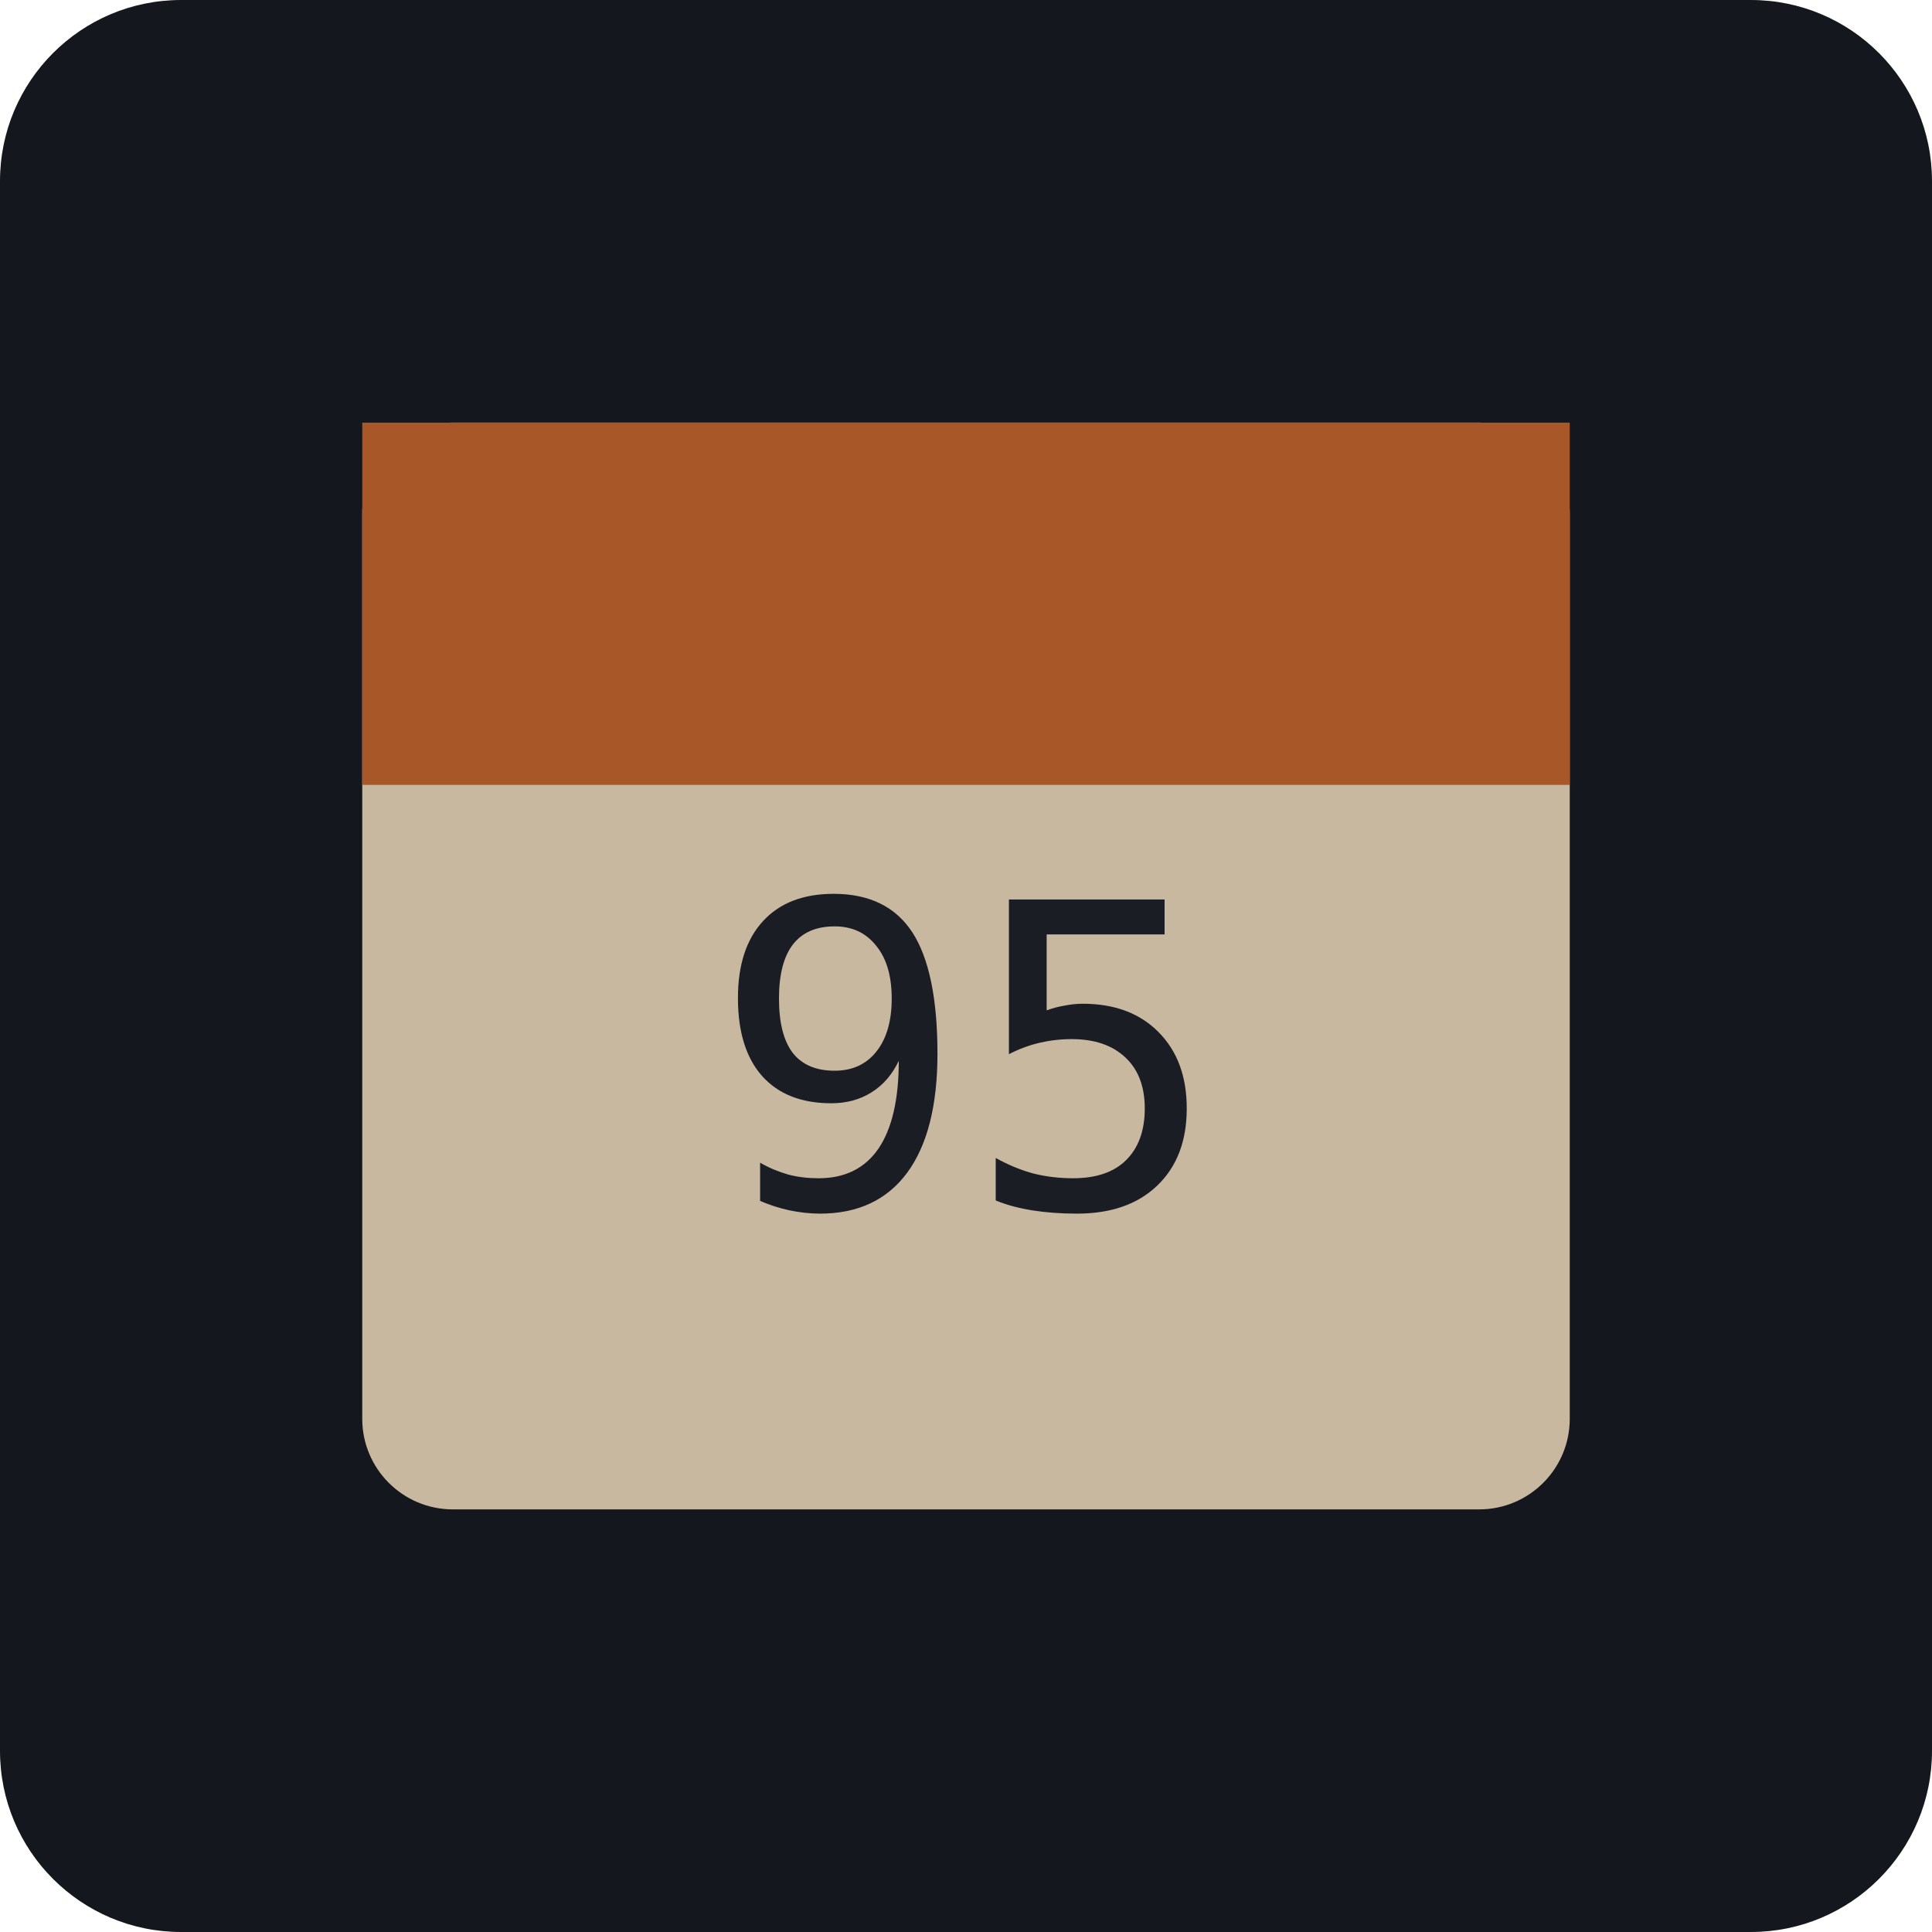
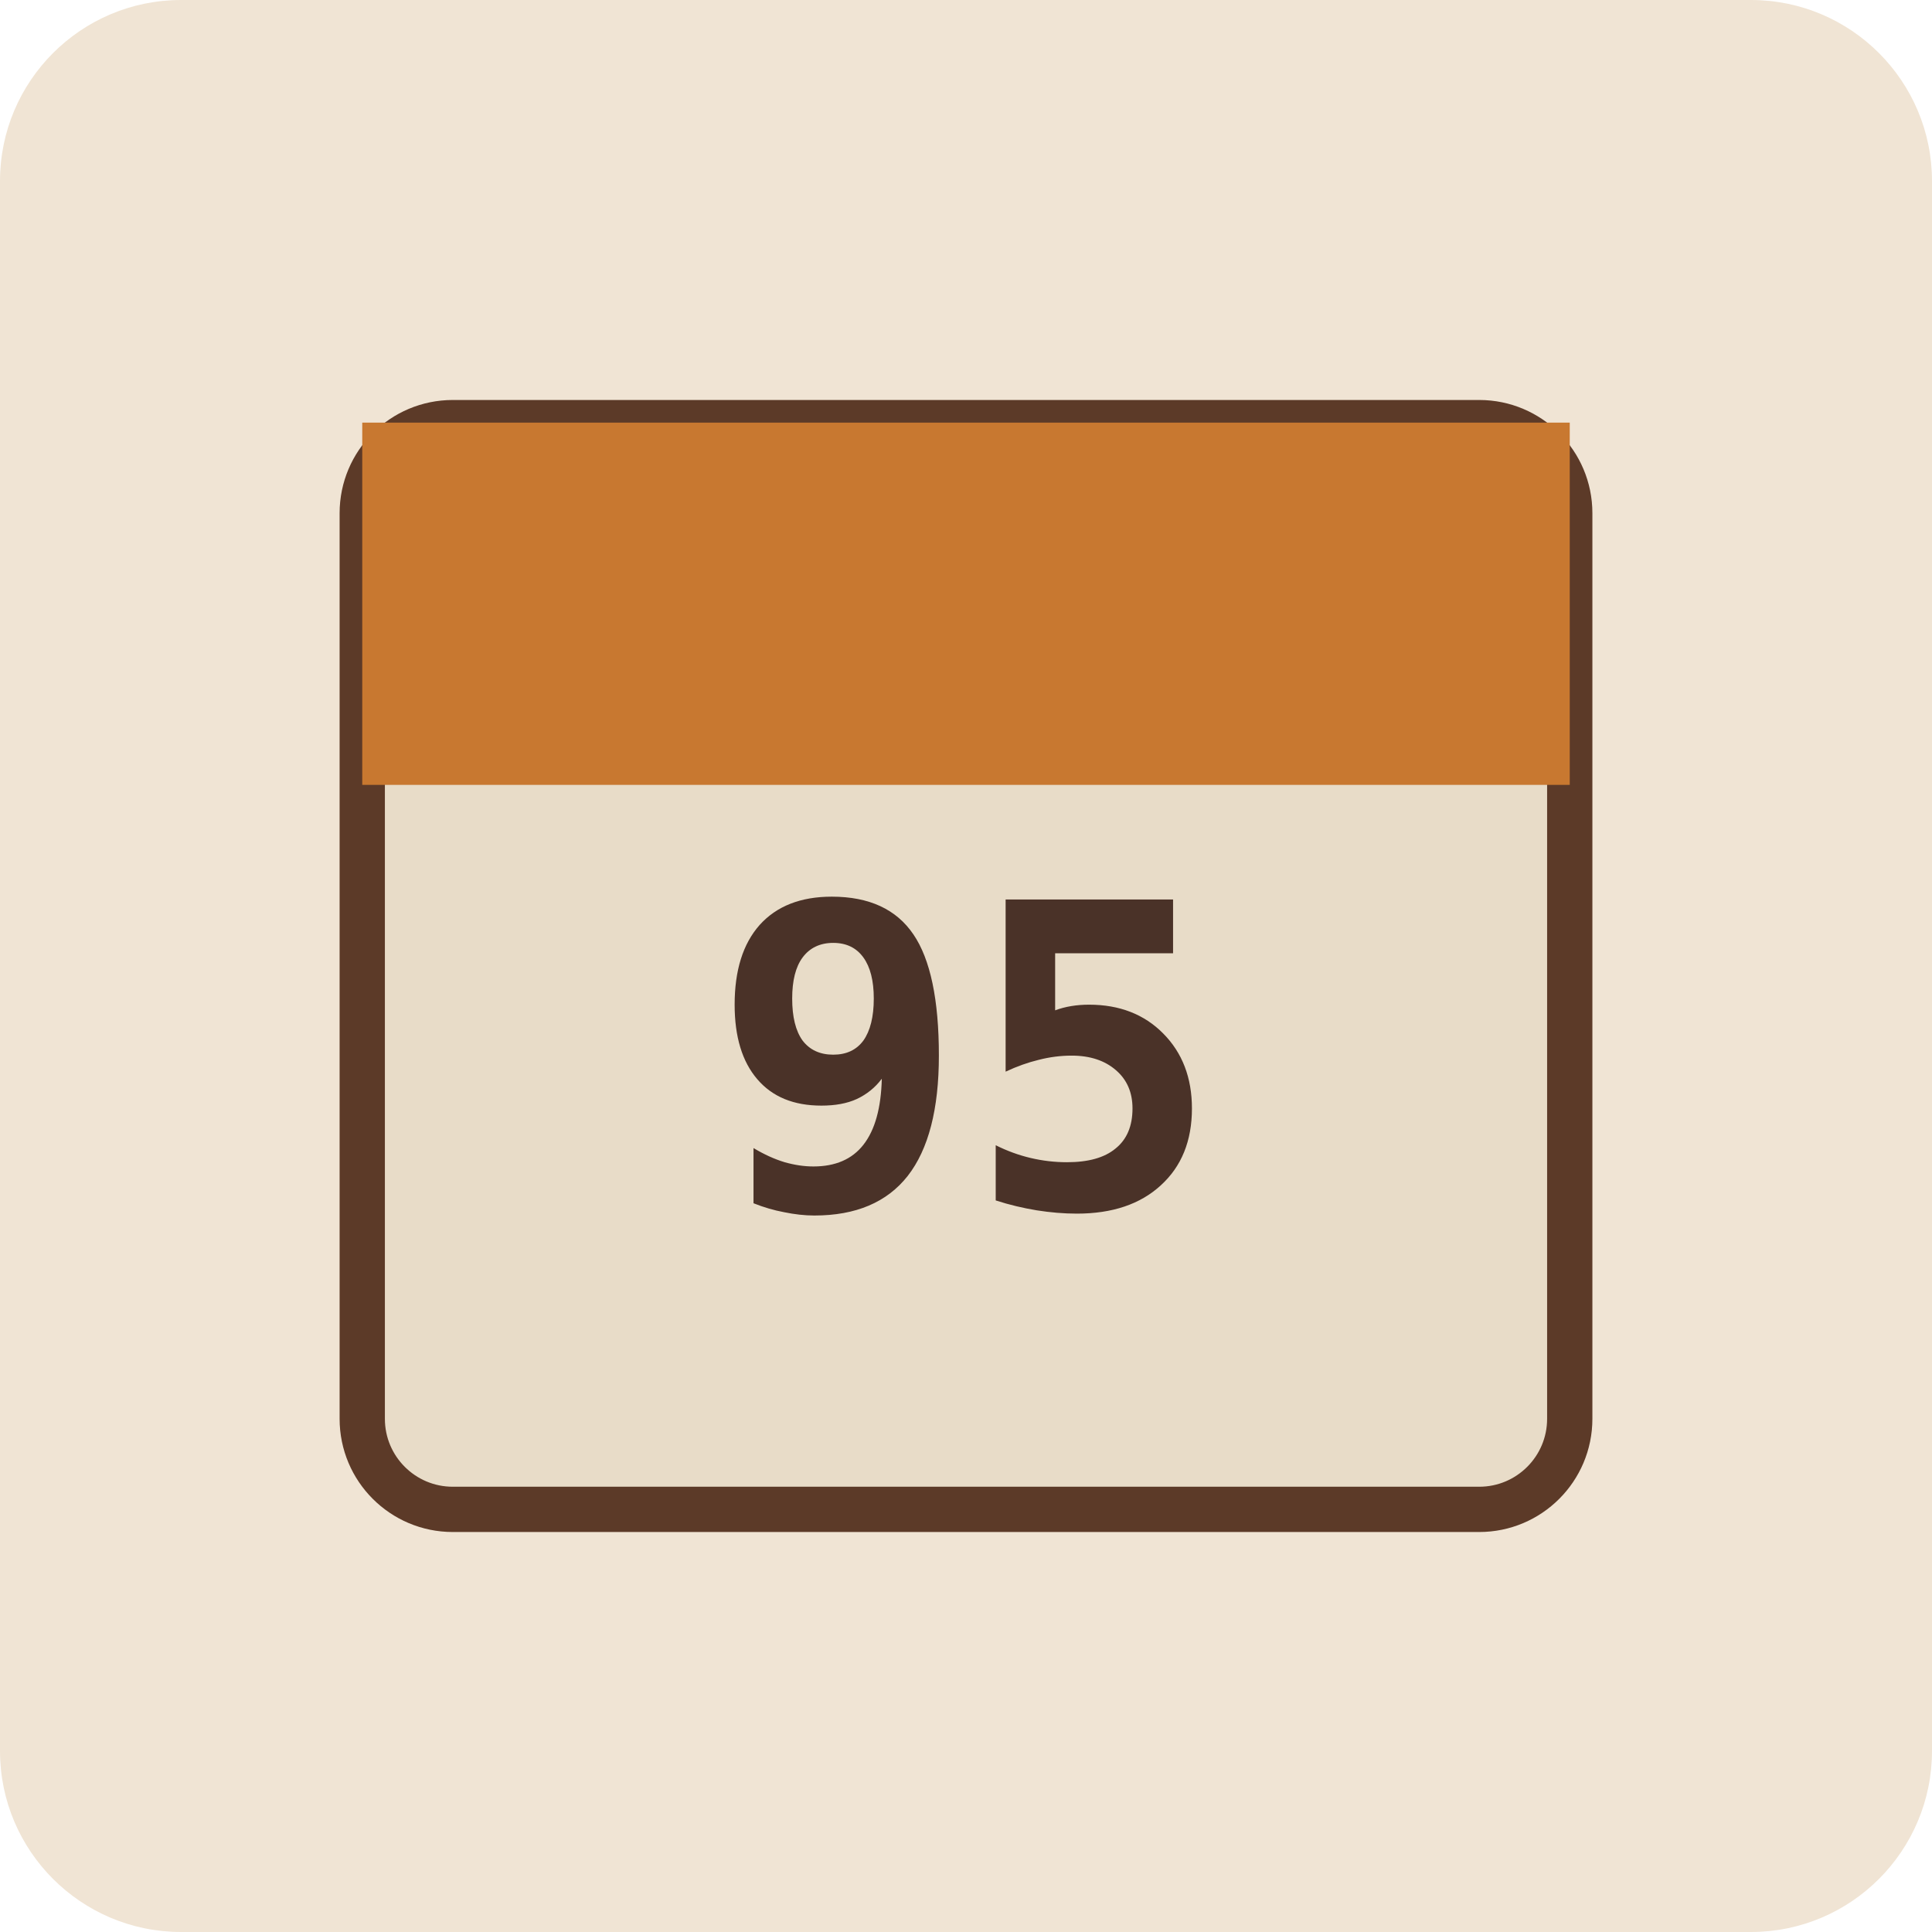
<svg xmlns="http://www.w3.org/2000/svg" viewBox="0 0 64 64" role="img" aria-label="date dial-up">
-   <rect width="64" height="64" rx="6" fill="#14171D" />
-   <rect x="12" y="14" width="40" height="36" rx="3" fill="#C8B8A0" />
-   <rect x="12" y="14" width="40" height="12" fill="#A85828" />
-   <text x="32" y="40" text-anchor="middle" fill="#1A1D24" font-size="14" font-family="monospace">95</text>
+   <rect width="64" height="64" rx="6" fill="#F0E4D4" />
+   <rect x="12" y="14" width="40" height="36" rx="3" fill="#E8DCC8" stroke="#5C3A28" stroke-width="1.5" />
+   <rect x="12" y="14" width="40" height="12" fill="#C87830" />
+   <text x="32" y="40" text-anchor="middle" fill="#4A3228" font-size="14" font-family="monospace" font-weight="600">95</text>
</svg>
